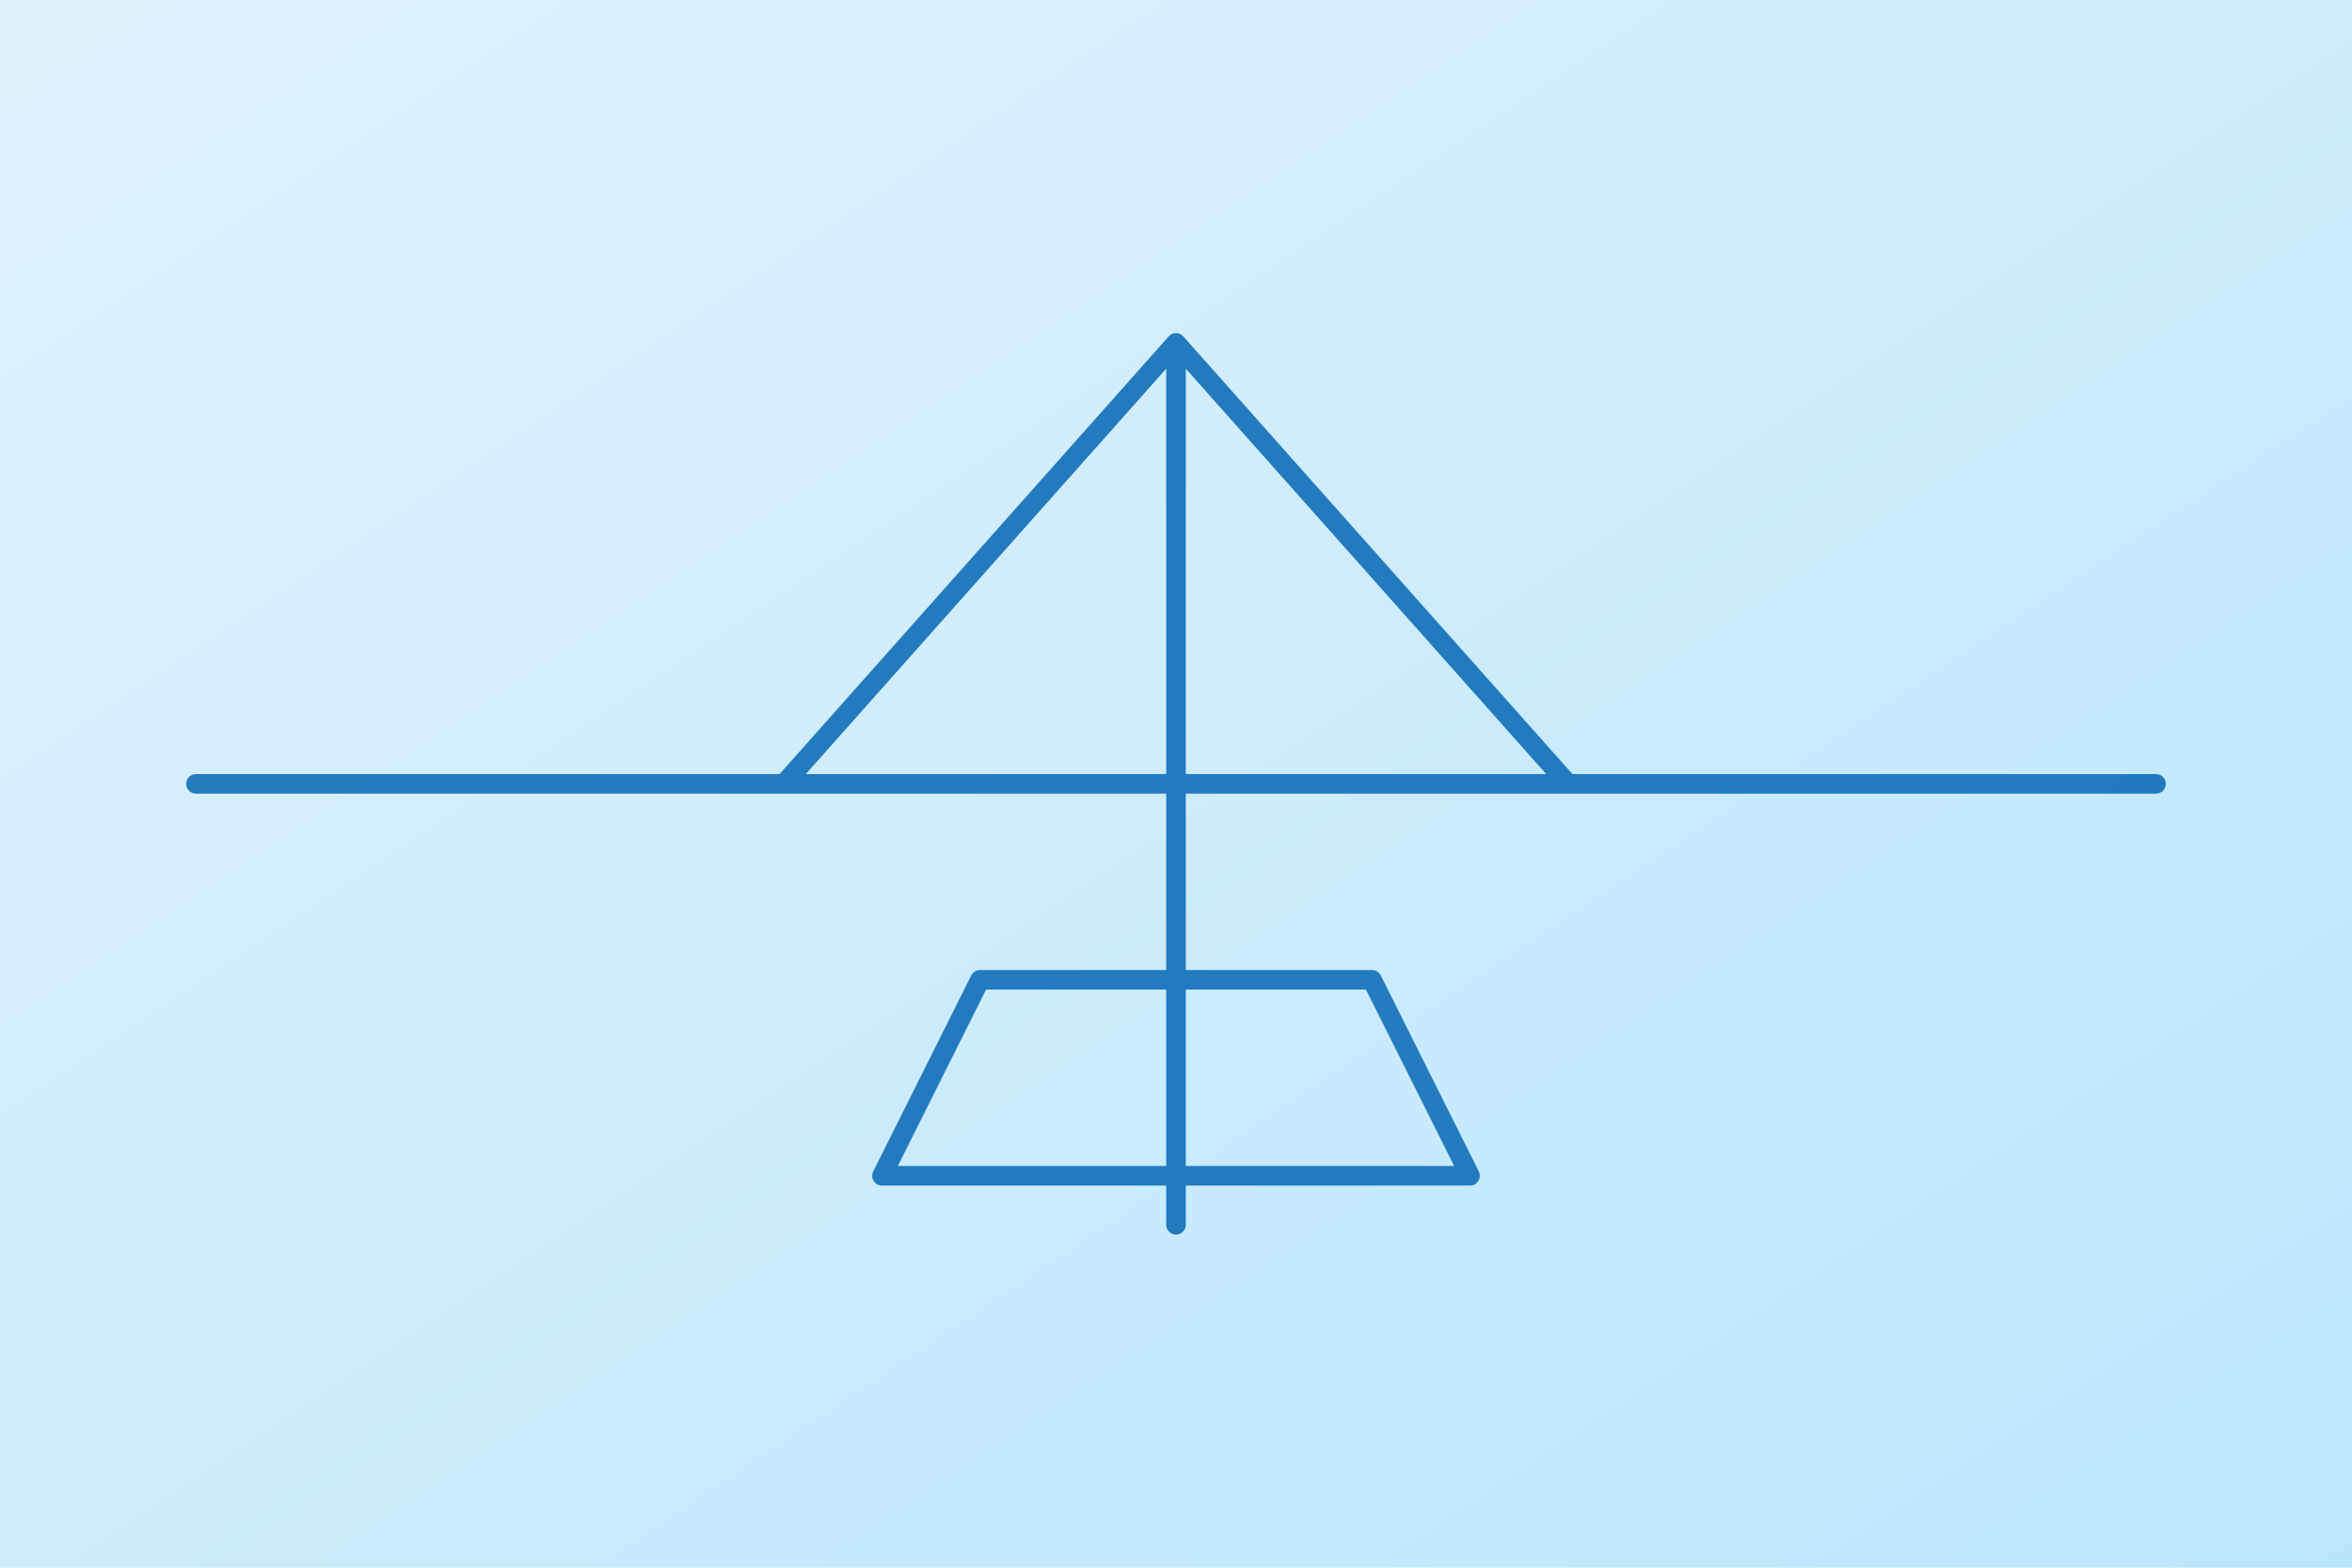
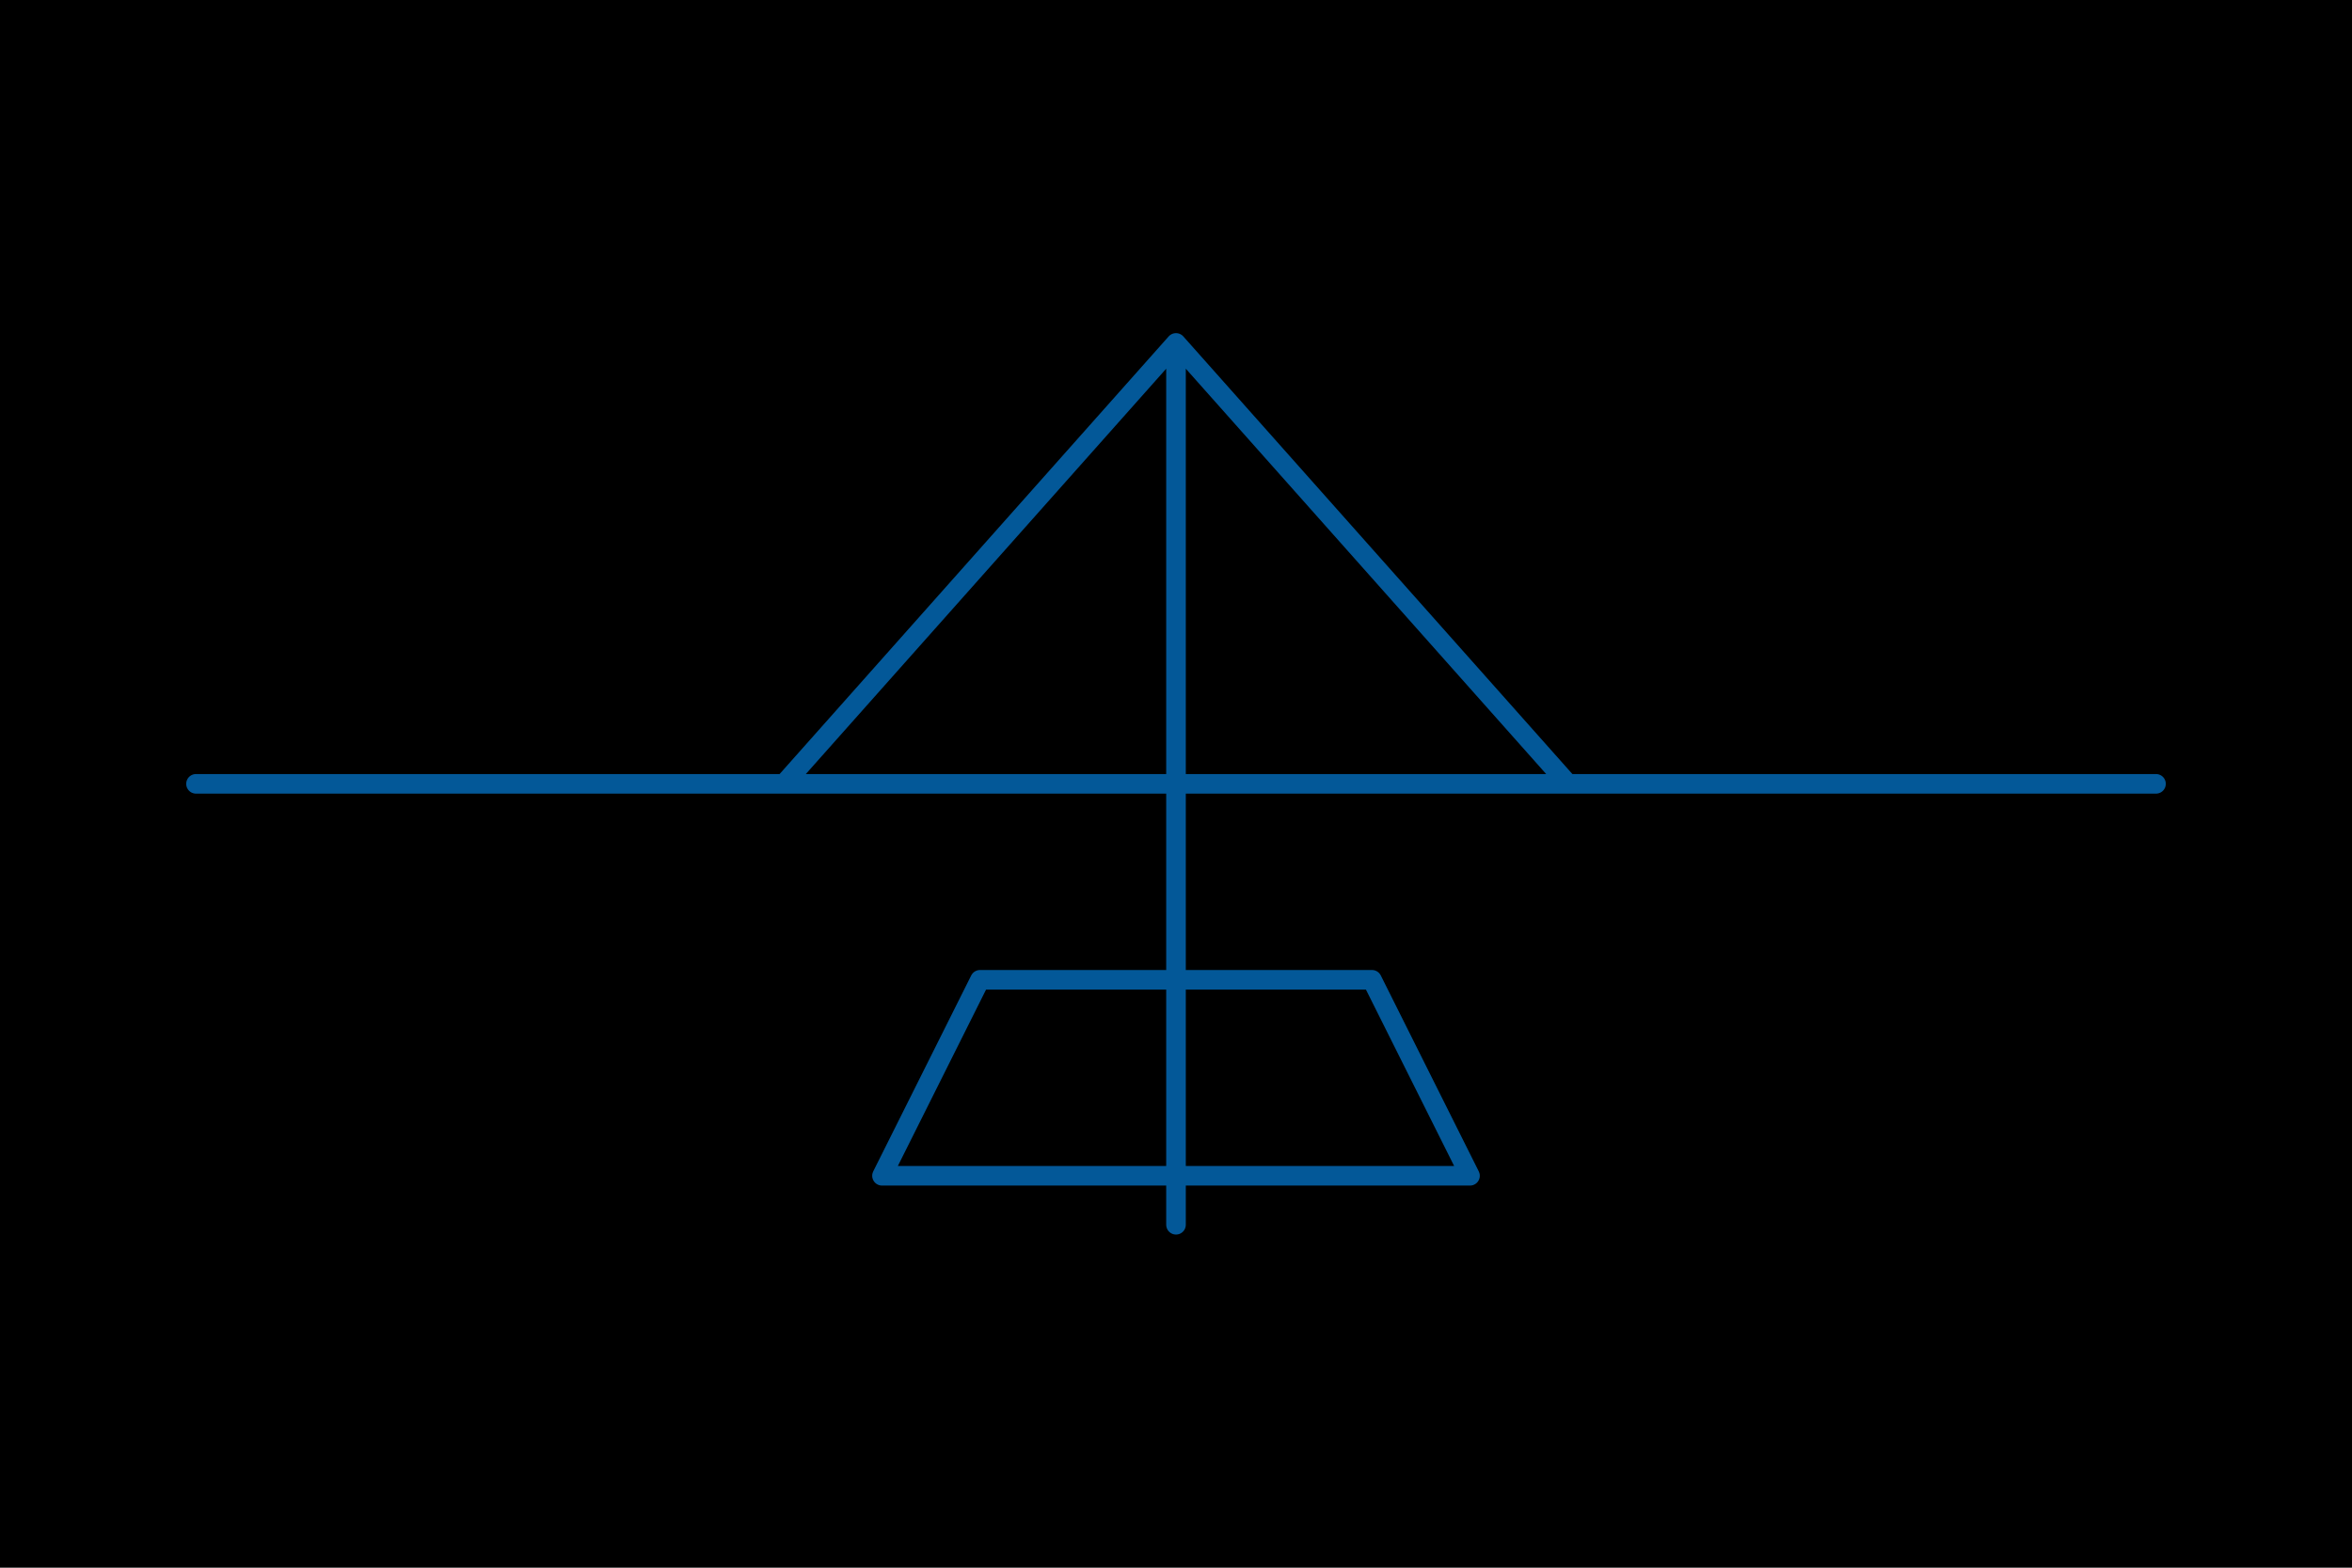
<svg xmlns="http://www.w3.org/2000/svg" viewBox="0 0 480 320" role="img" aria-label="">
  <defs>
    <linearGradient id="sky" x1="0%" y1="0%" x2="100%" y2="100%">
      <stop offset="0%" style="stop-color:#e0f2fe" />
      <stop offset="100%" style="stop-color:#bae6fd" />
    </linearGradient>
  </defs>
-   <rect width="480" height="320" fill="url(#sky)" />
+   <rect width="480" height="320" fill="#sky" />
  <g fill="none" stroke="#0467b3" stroke-width="4" stroke-linecap="round" stroke-linejoin="round" opacity="0.85">
    <path d="M40 160h400M160 160l80-90 80 90M240 70v180" />
    <path d="M200 200h80l20 40h-120l20-40z" />
  </g>
</svg>
